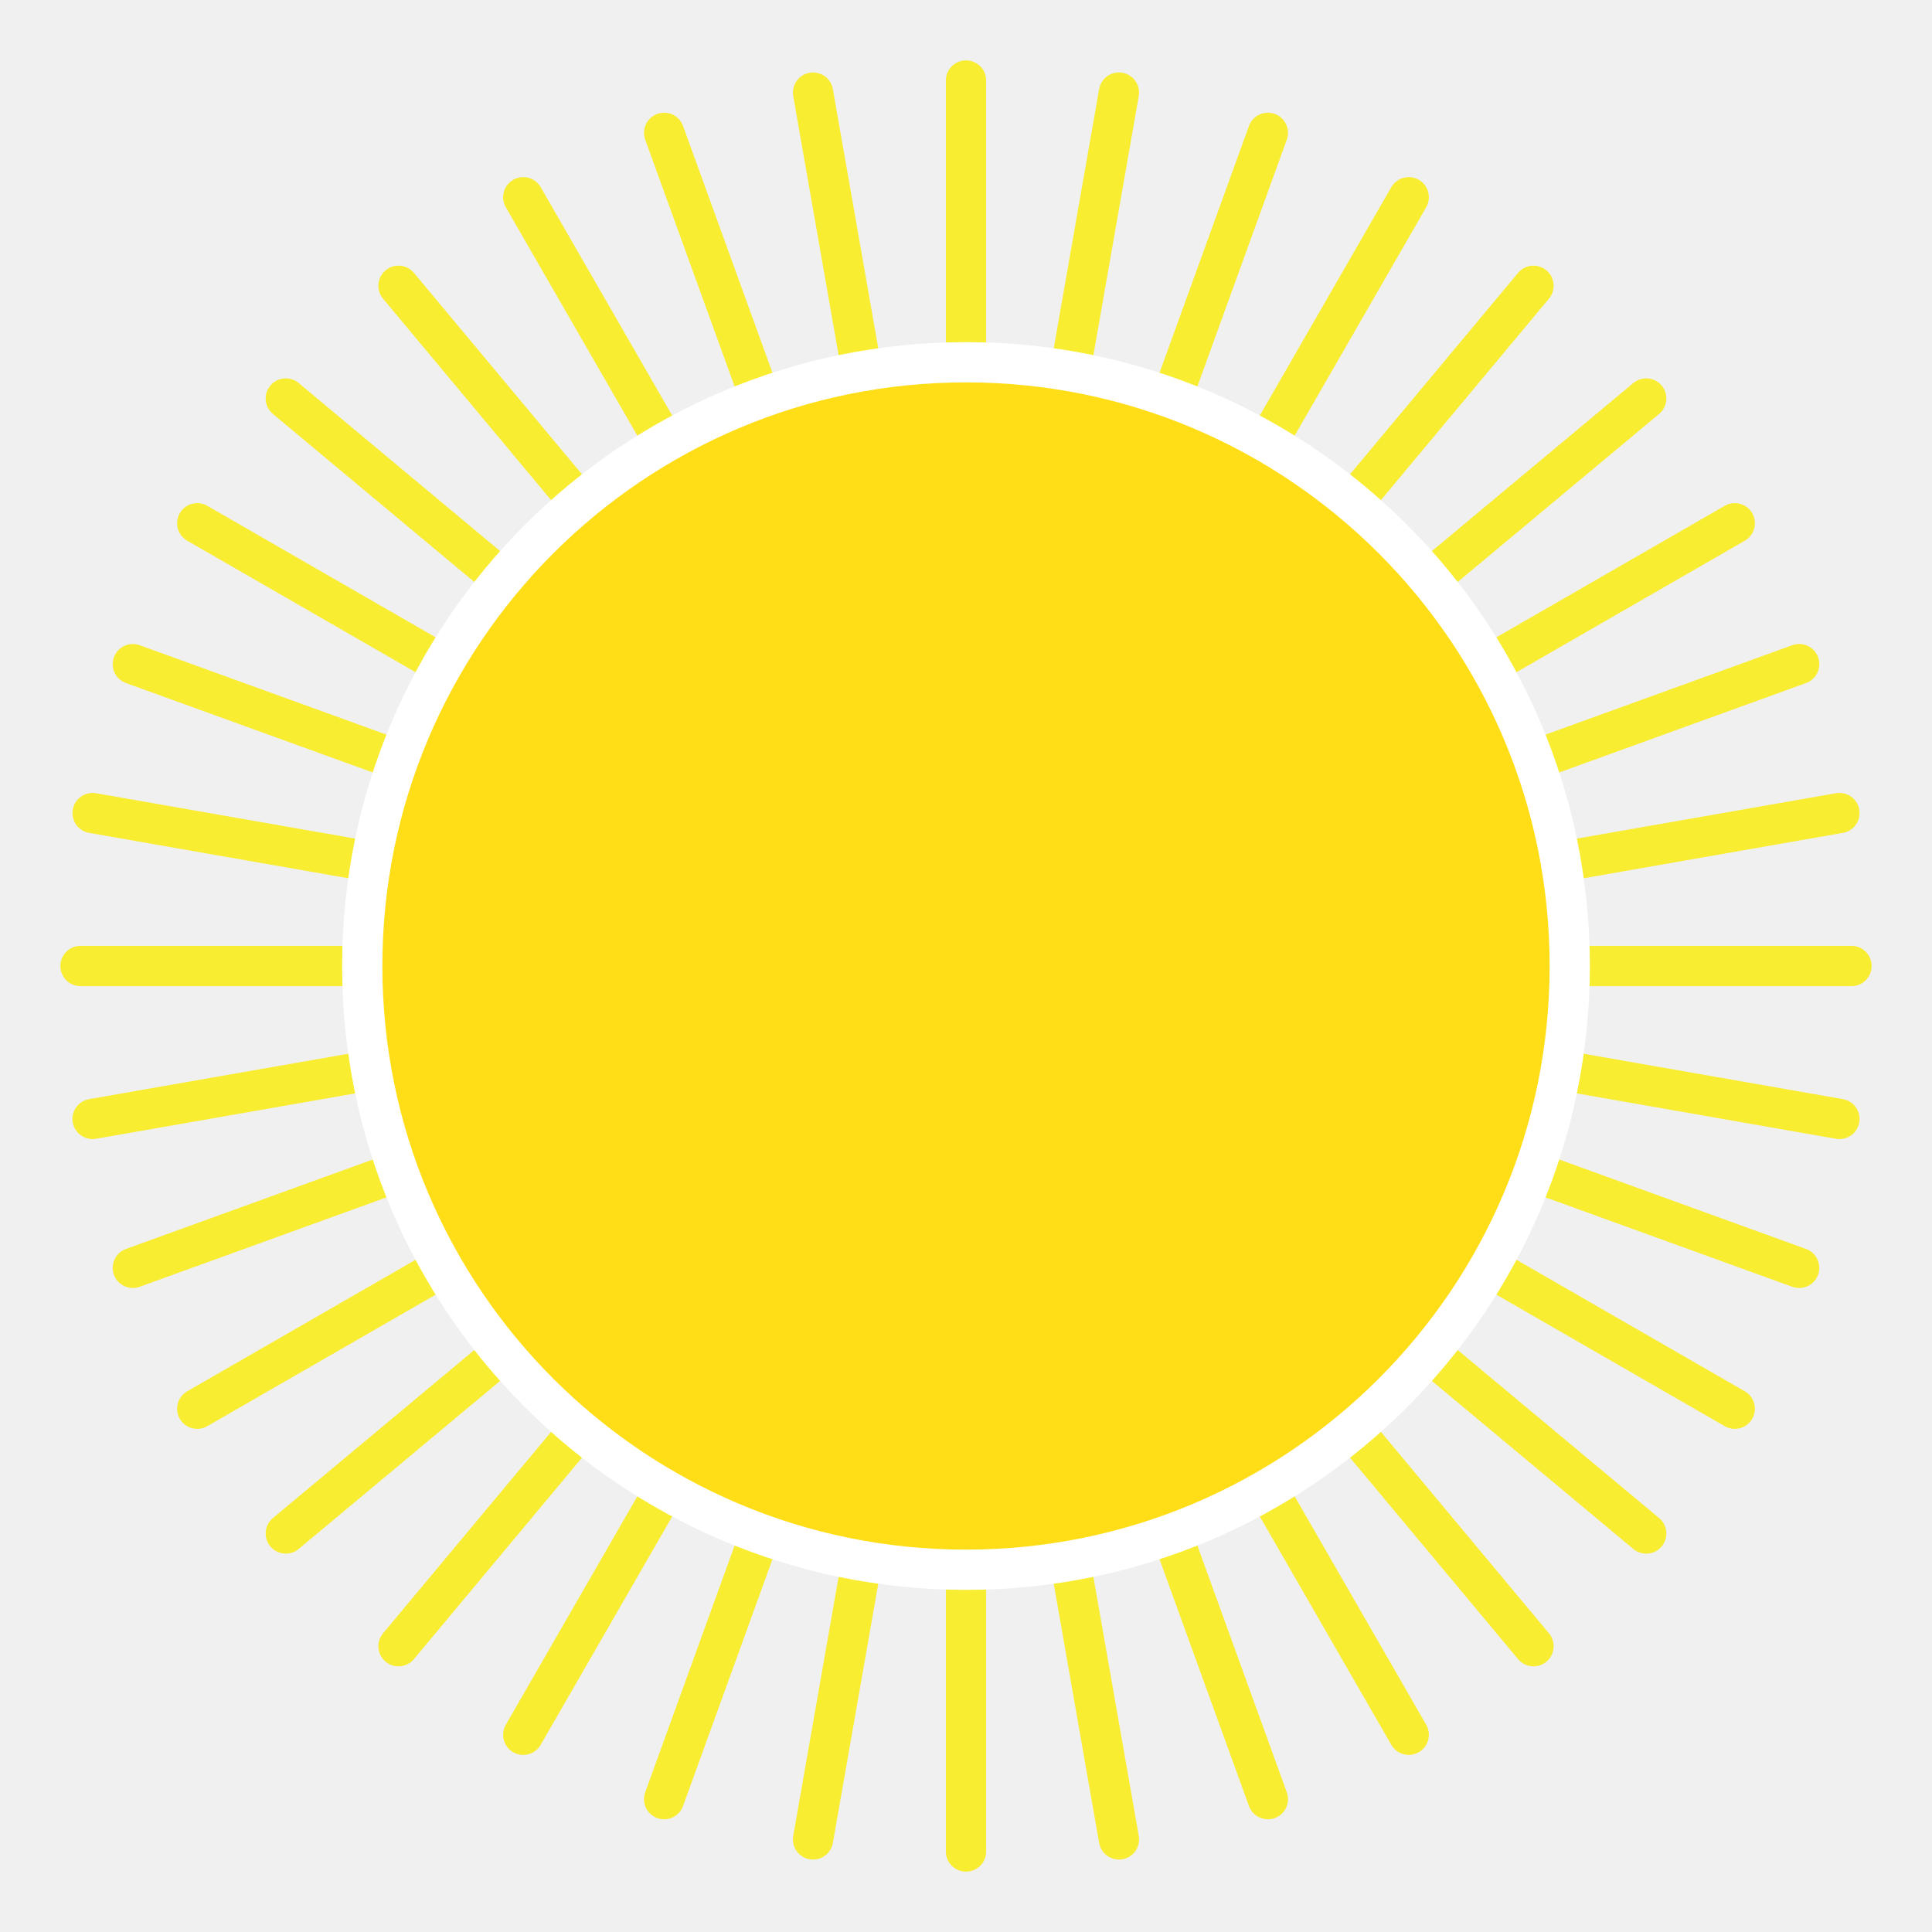
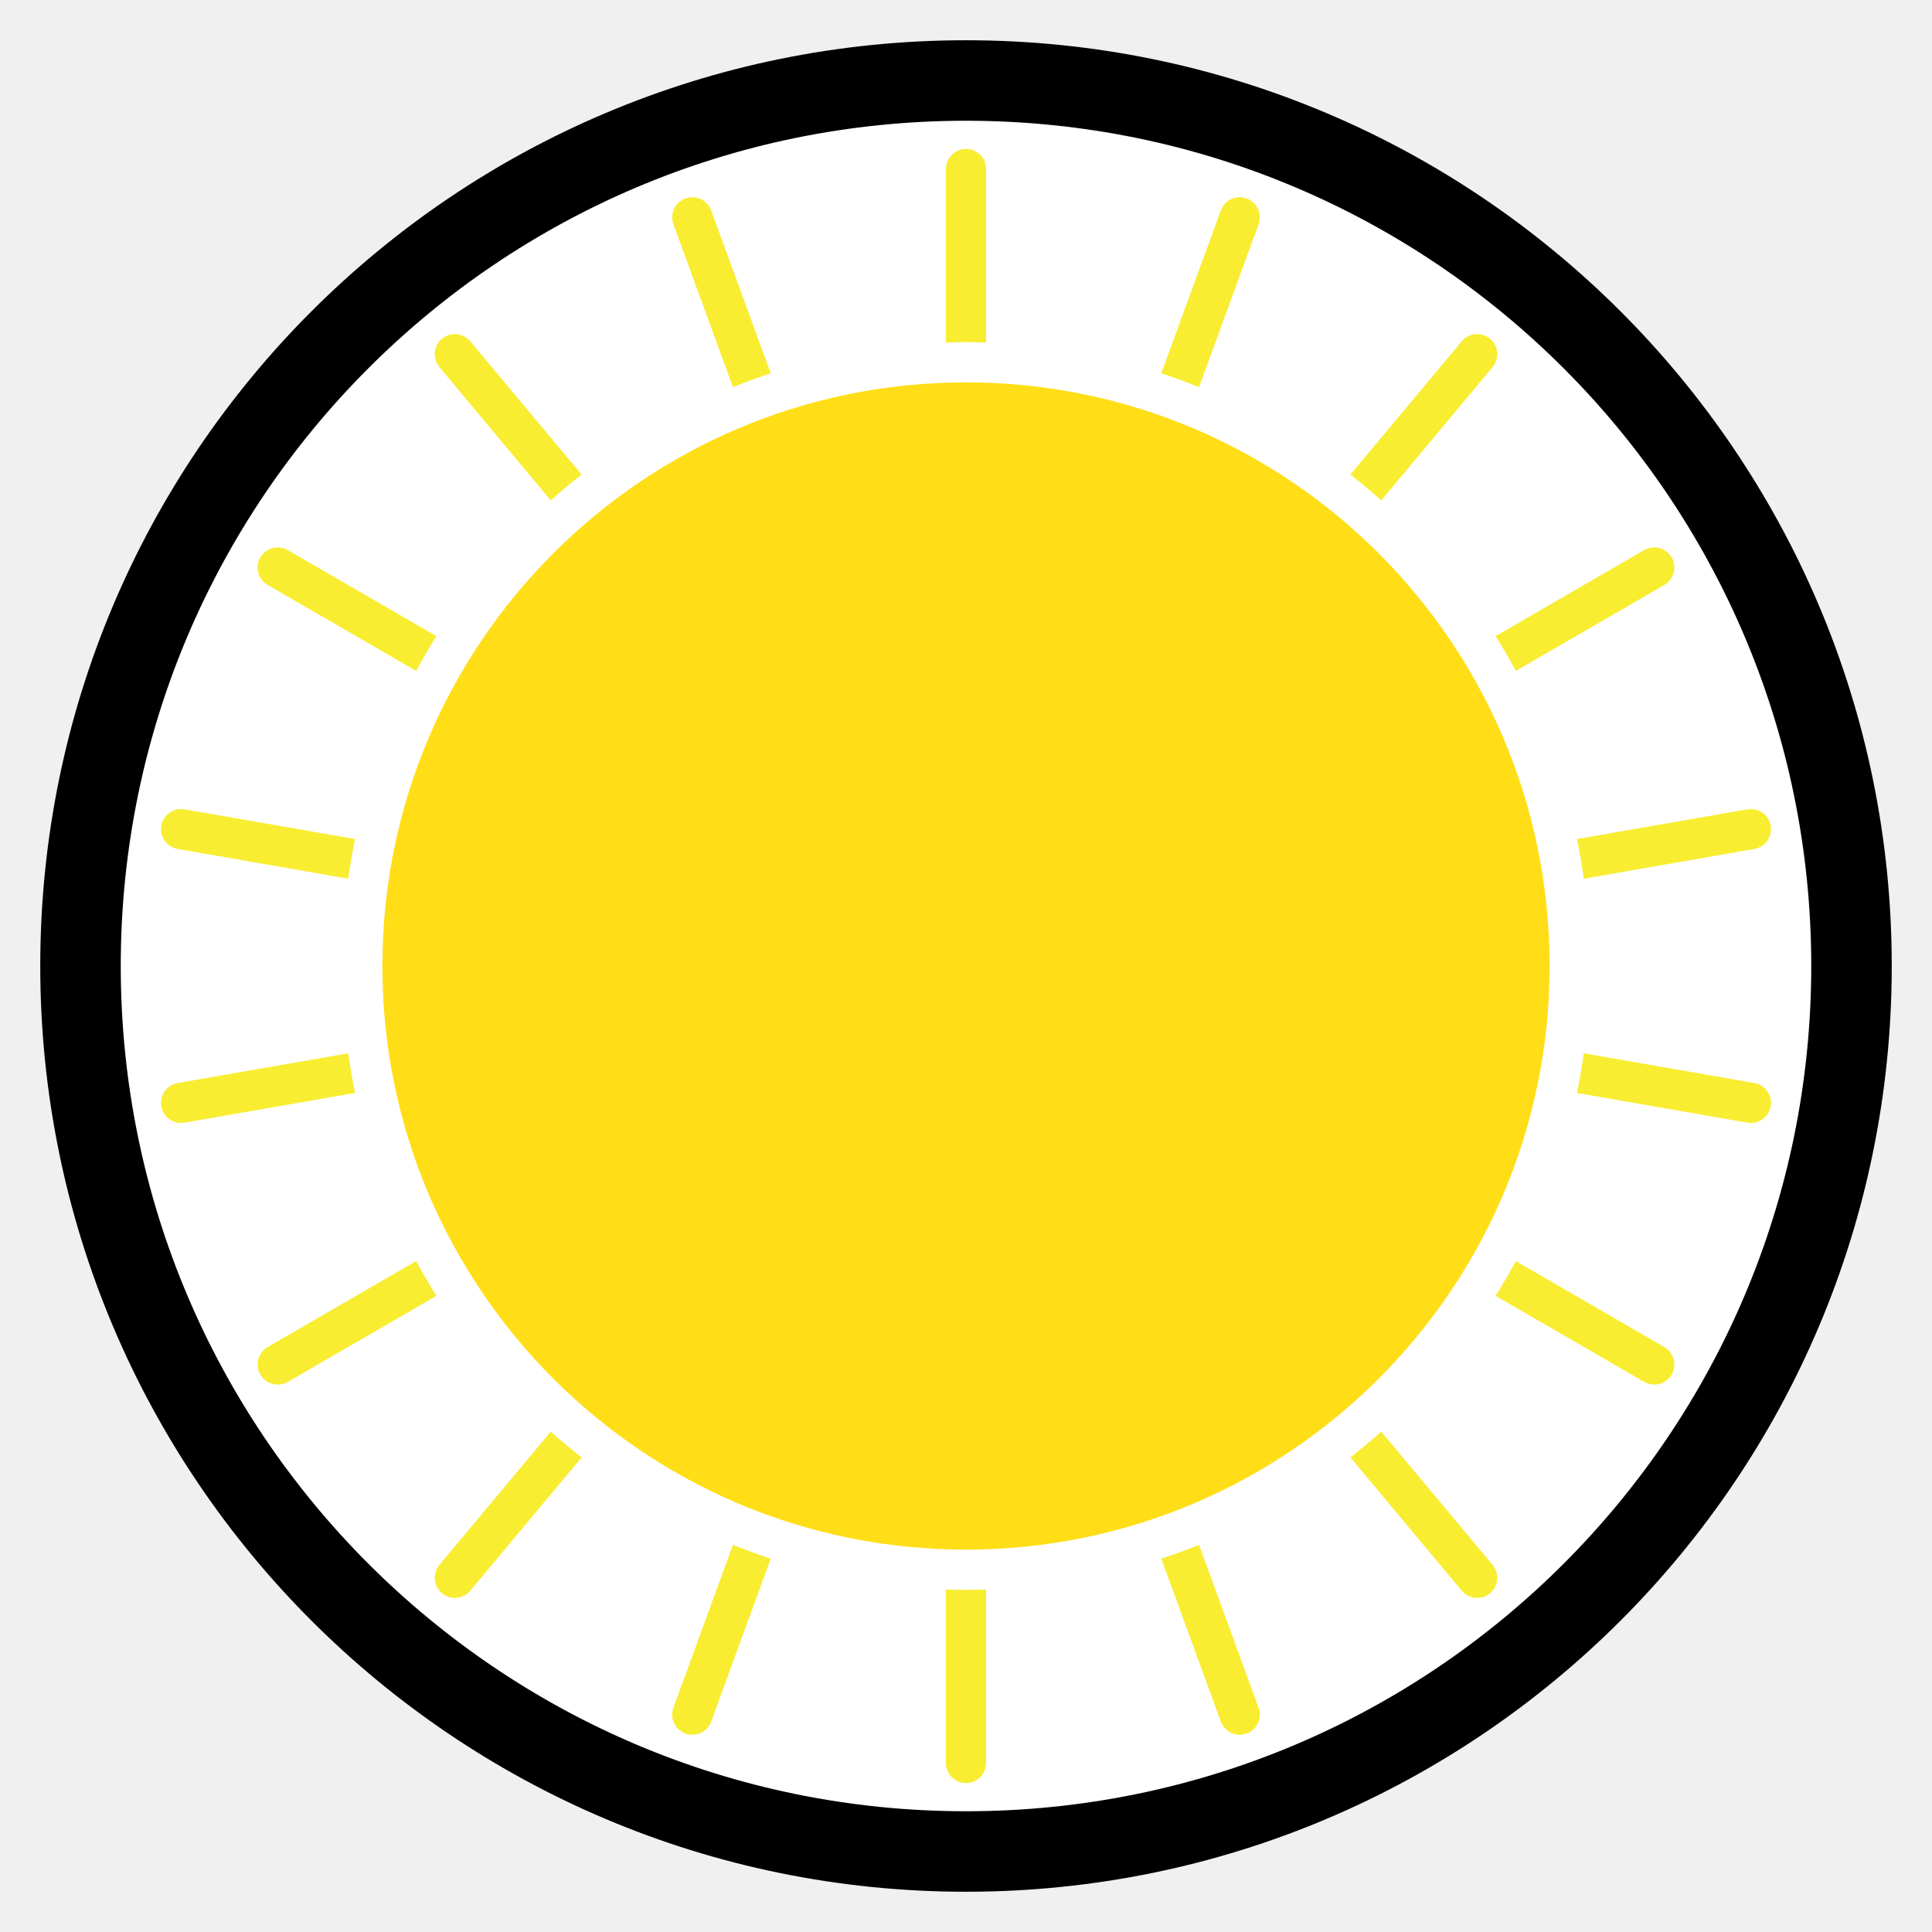
<svg xmlns="http://www.w3.org/2000/svg" version="1.1" id="Layer_1" x="0px" y="0px" viewBox="0 0 48 48" style="enable-background:new 0 0 48 48;" xml:space="preserve">
  <style type="text/css">
	.st0{fill:none;stroke:#F9ED32;stroke-linecap:round;stroke-miterlimit:10;}
	.st1{fill:#FFDE17;stroke:#FFFFFF;stroke-miterlimit:10;}
</style>
-   <line class="st0" x1="24" y1="24" x2="24" y2="2" />
-   <line class="st0" x1="24" y1="24" x2="20.2" y2="2.3" />
-   <line class="st0" x1="24" y1="24" x2="16.5" y2="3.3" />
-   <line class="st0" x1="24" y1="24" x2="13" y2="4.9" />
-   <line class="st0" x1="24" y1="24" x2="9.9" y2="7.1" />
-   <line class="st0" x1="24" y1="24" x2="7.1" y2="9.9" />
-   <line class="st0" x1="24" y1="24" x2="4.9" y2="13" />
-   <line class="st0" x1="24" y1="24" x2="3.3" y2="16.5" />
-   <line class="st0" x1="24" y1="24" x2="2.3" y2="20.2" />
-   <line class="st0" x1="24" y1="24" x2="2" y2="24" />
-   <line class="st0" x1="24" y1="24" x2="2.3" y2="27.8" />
-   <line class="st0" x1="24" y1="24" x2="3.3" y2="31.5" />
-   <line class="st0" x1="24" y1="24" x2="4.9" y2="35" />
-   <line class="st0" x1="24" y1="24" x2="7.1" y2="38.1" />
-   <line class="st0" x1="24" y1="24" x2="9.9" y2="40.9" />
-   <line class="st0" x1="24" y1="24" x2="13" y2="43.1" />
-   <line class="st0" x1="24" y1="24" x2="16.5" y2="44.7" />
-   <line class="st0" x1="24" y1="24" x2="20.2" y2="45.7" />
-   <line class="st0" x1="24" y1="24" x2="24" y2="46" />
-   <line class="st0" x1="24" y1="24" x2="27.8" y2="45.7" />
-   <line class="st0" x1="24" y1="24" x2="31.5" y2="44.7" />
-   <line class="st0" x1="24" y1="24" x2="35" y2="43.1" />
-   <line class="st0" x1="24" y1="24" x2="38.1" y2="40.9" />
-   <line class="st0" x1="24" y1="24" x2="40.9" y2="38.1" />
-   <line class="st0" x1="24" y1="24" x2="43.1" y2="35" />
-   <line class="st0" x1="24" y1="24" x2="44.7" y2="31.5" />
-   <line class="st0" x1="24" y1="24" x2="45.7" y2="27.8" />
-   <line class="st0" x1="24" y1="24" x2="46" y2="24" />
-   <line class="st0" x1="24" y1="24" x2="45.7" y2="20.2" />
-   <line class="st0" x1="24" y1="24" x2="44.7" y2="16.5" />
-   <line class="st0" x1="24" y1="24" x2="43.1" y2="13" />
-   <line class="st0" x1="24" y1="24" x2="40.9" y2="9.9" />
-   <line class="st0" x1="24" y1="24" x2="38.1" y2="7.1" />
-   <line class="st0" x1="24" y1="24" x2="35" y2="4.9" />
-   <line class="st0" x1="24" y1="24" x2="31.5" y2="3.3" />
-   <line class="st0" x1="24" y1="24" x2="27.8" y2="2.3" />
+   <circle class="svgcontainer" cx="24" cy="24" r="22" stroke="black" stroke-width="2" fill="white" />
+   <line class="st0" x1="24" y1="24" x2="24" y2="4.2" />
+   <line class="st0" x1="24" y1="24" x2="17.2" y2="5.4" />
+   <line class="st0" x1="24" y1="24" x2="11.3" y2="8.8" />
+   <line class="st0" x1="24" y1="24" x2="6.9" y2="14.1" />
+   <line class="st0" x1="24" y1="24" x2="4.5" y2="20.6" />
+   <line class="st0" x1="24" y1="24" x2="4.5" y2="27.4" />
+   <line class="st0" x1="24" y1="24" x2="6.9" y2="33.9" />
+   <line class="st0" x1="24" y1="24" x2="11.3" y2="39.2" />
+   <line class="st0" x1="24" y1="24" x2="17.2" y2="42.6" />
+   <line class="st0" x1="24" y1="24" x2="24" y2="43.8" />
+   <line class="st0" x1="24" y1="24" x2="30.8" y2="42.6" />
+   <line class="st0" x1="24" y1="24" x2="36.7" y2="39.2" />
+   <line class="st0" x1="24" y1="24" x2="41.1" y2="33.9" />
+   <line class="st0" x1="24" y1="24" x2="43.5" y2="27.4" />
+   <line class="st0" x1="24" y1="24" x2="43.5" y2="20.6" />
+   <line class="st0" x1="24" y1="24" x2="41.1" y2="14.1" />
+   <line class="st0" x1="24" y1="24" x2="36.7" y2="8.8" />
+   <line class="st0" x1="24" y1="24" x2="30.8" y2="5.4" />
  <circle class="st1" cx="24" cy="24" r="15" />
</svg>
